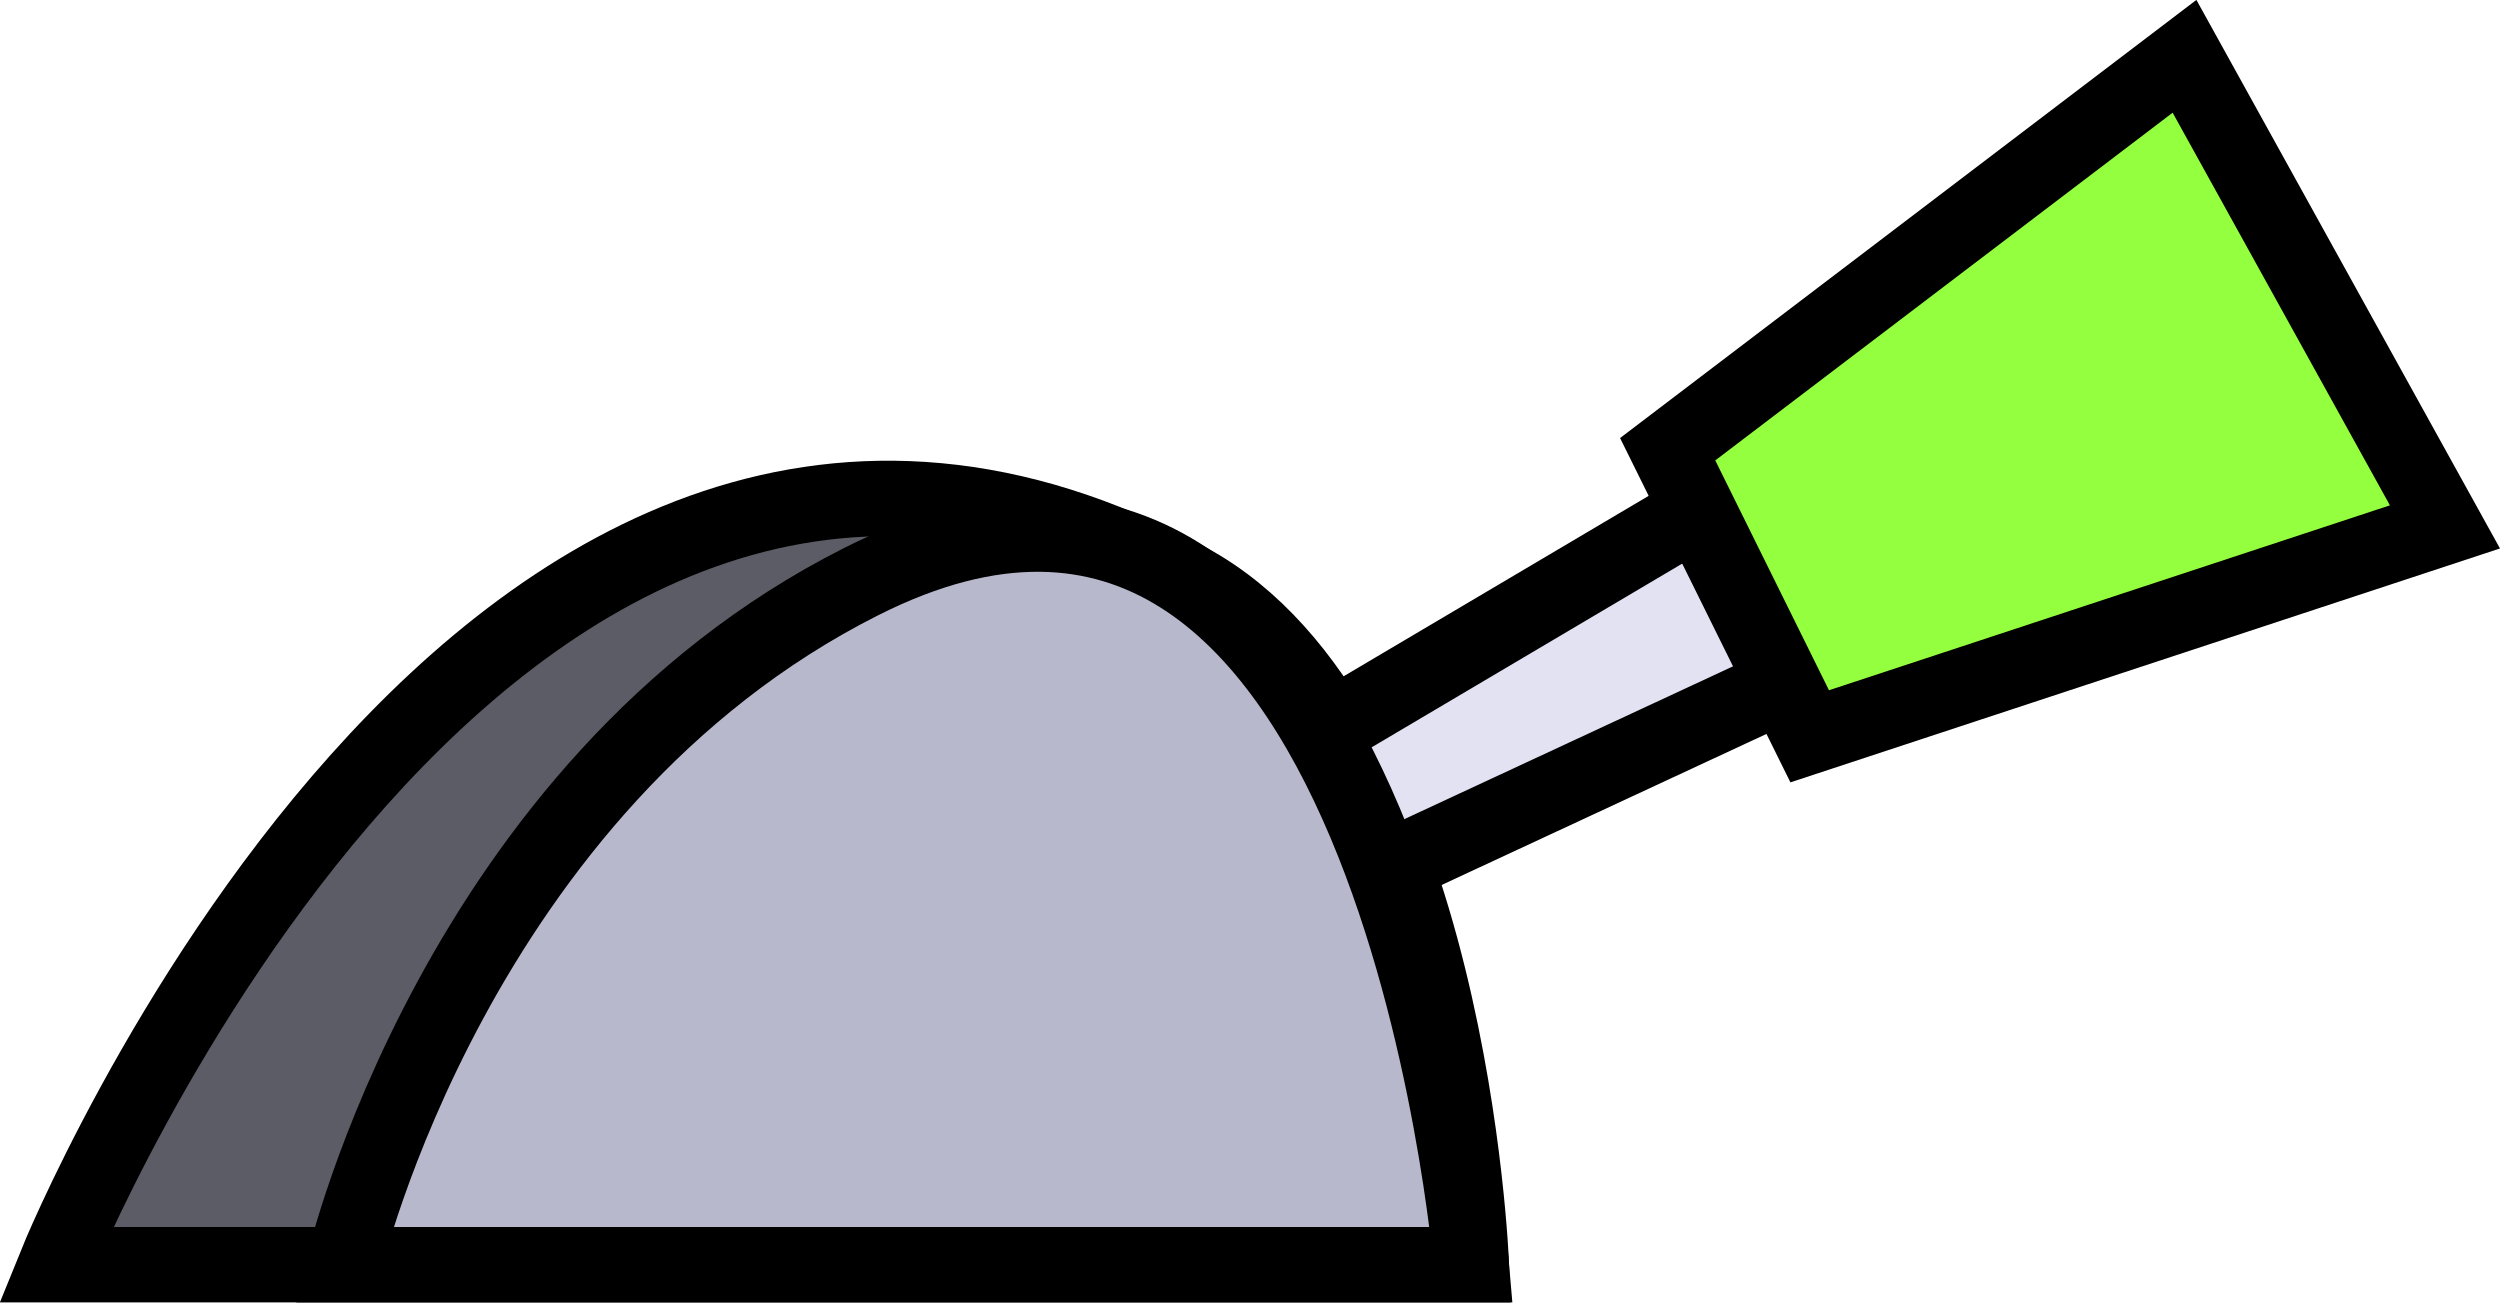
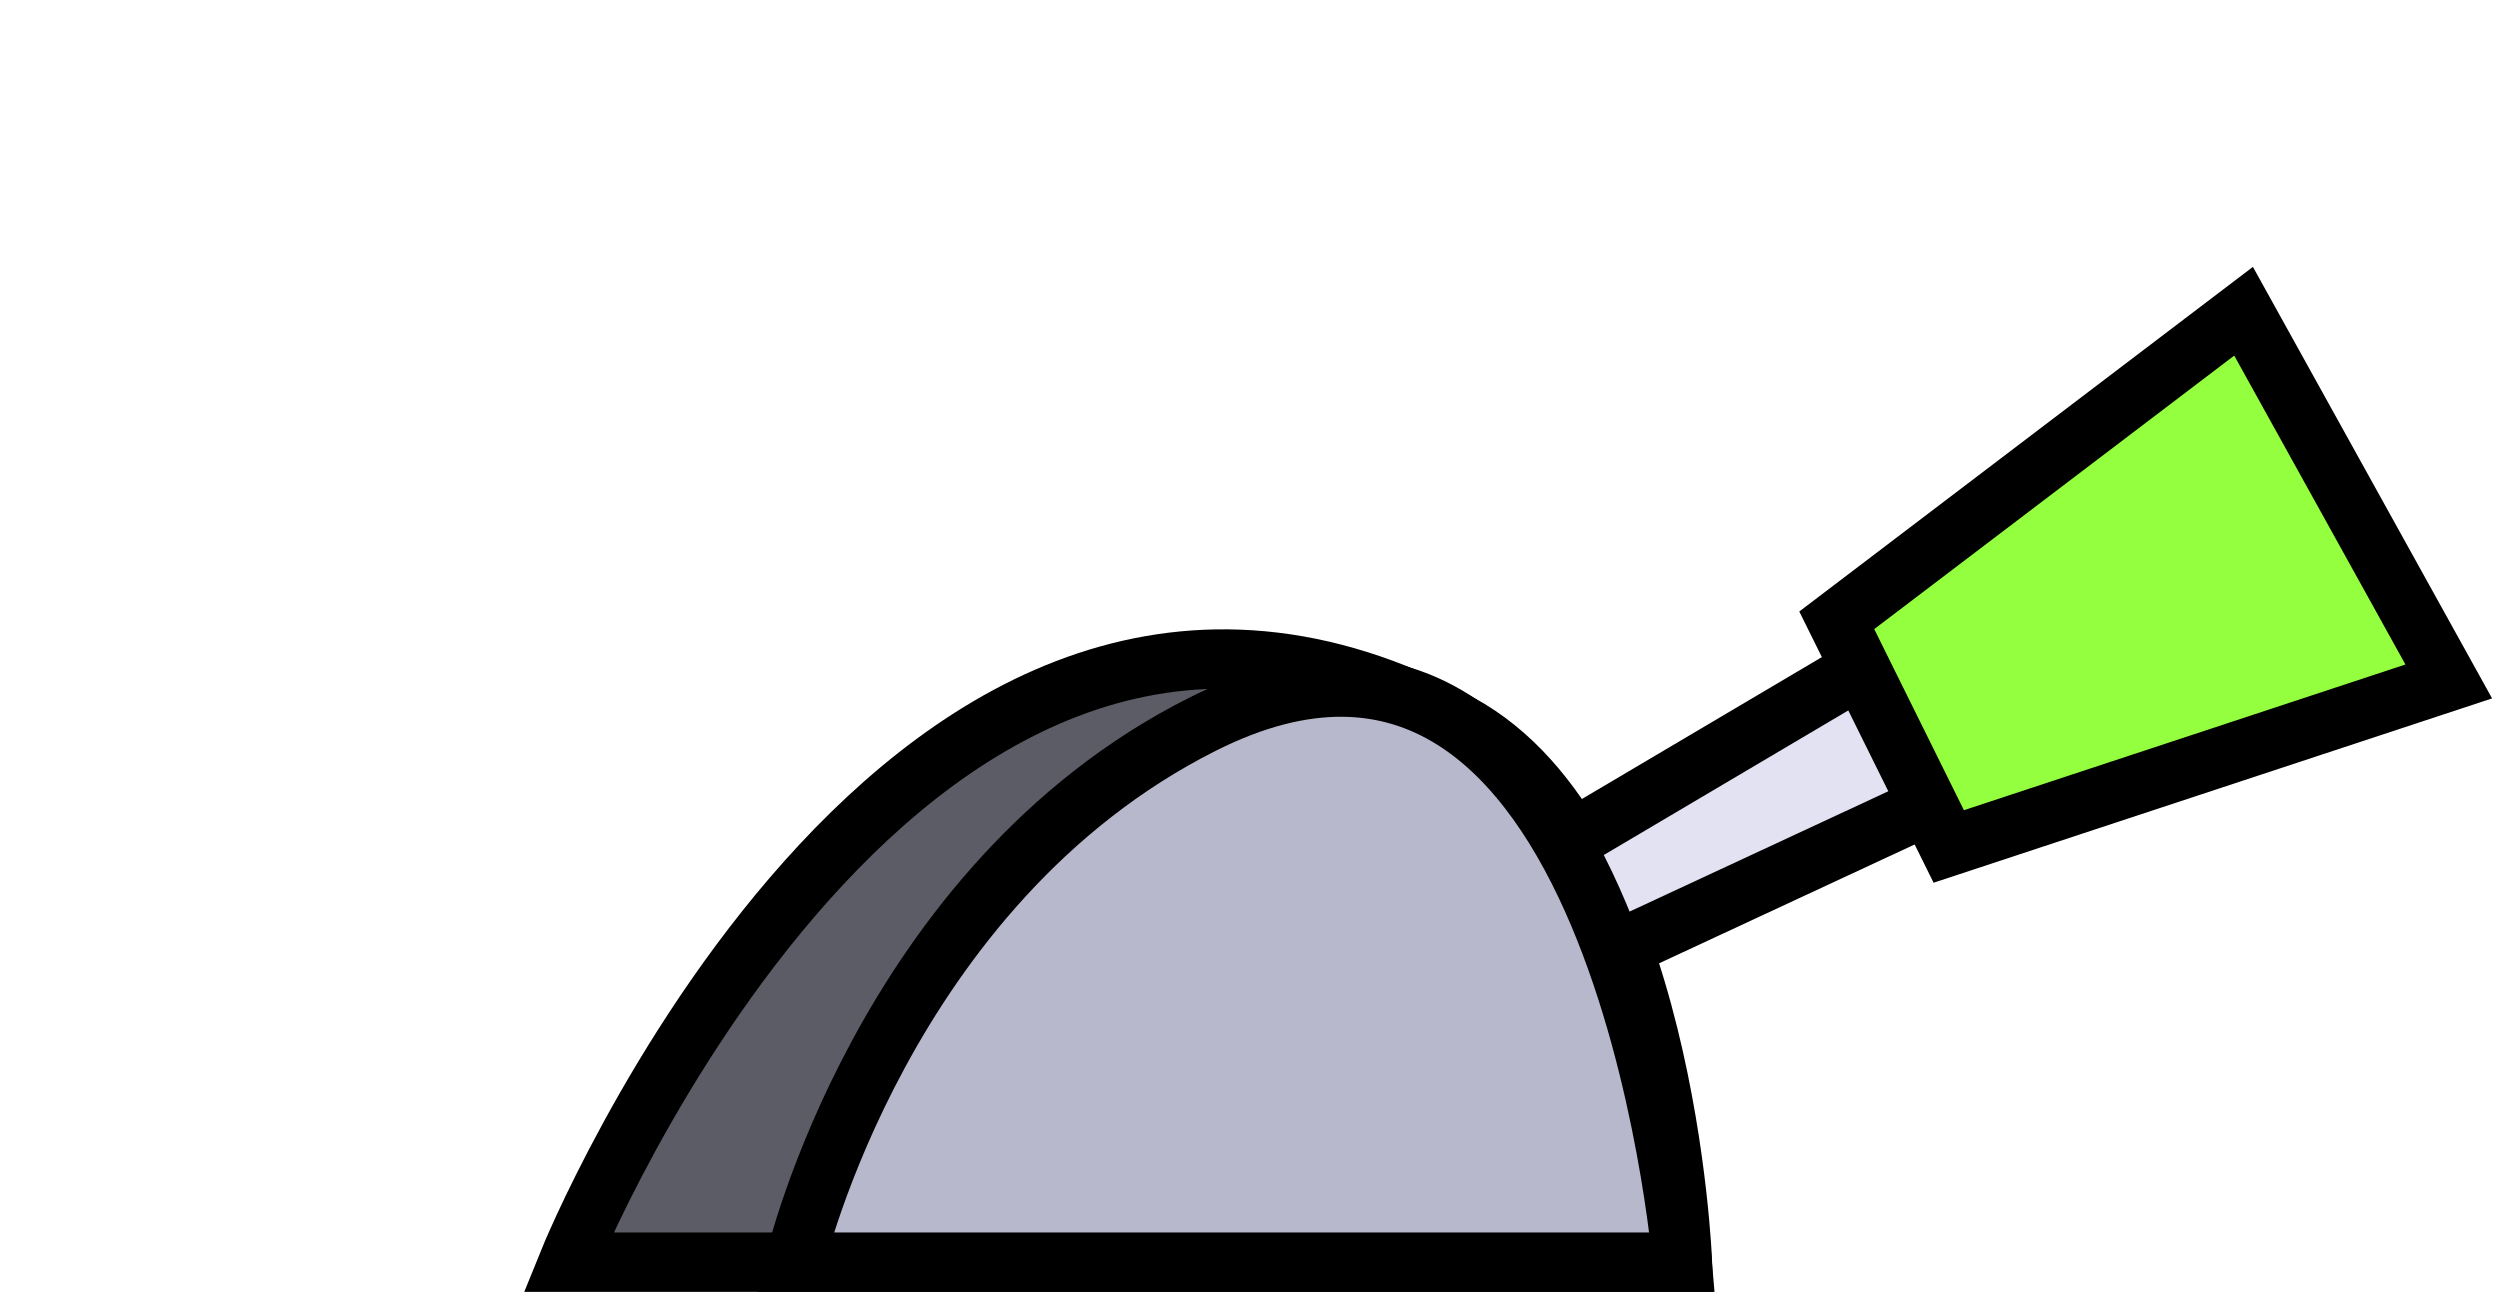
- <svg xmlns="http://www.w3.org/2000/svg" id="Livello_2" viewBox="0 0 99.45 51.81">
+ <svg xmlns="http://www.w3.org/2000/svg" id="Livello_2" viewBox="0 0 126.35 65.9">
  <defs>
-     <style>.cls-1{fill:#94ff3e;}.cls-1,.cls-2,.cls-3,.cls-4{stroke:#000;stroke-miterlimit:10;stroke-width:3px;}.cls-2{fill:#5c5c66;}.cls-3{fill:#e2e2f2;}.cls-4{fill:#b8b8cc;}</style>
+     <style>.cls-1{fill:#94ff3e;}.cls-1,.cls-2,.cls-3,.cls-4{stroke:#000;stroke-miterlimit:10;stroke-width:3px;}.cls-2{fill:#5c5c66;}.cls-5{fill:none;}.cls-3{fill:#e2e2f2;}.cls-4{fill:#b8b8cc;}</style>
  </defs>
  <g id="levers">
    <g>
-       <path class="cls-2" d="M58.53,50.31H2.22S19.35,7.95,47.27,23.1c10.44,5.66,11.26,27.21,11.26,27.21Z" />
+       <rect class="cls-5" width="126.35" height="65.9" />
      <g>
-         <polygon class="cls-3" points="32.36 41.12 82.18 11.65 86.34 20.07 34.12 44.35 32.36 41.12" />
-         <polygon class="cls-1" points="86.9 2.24 97.26 20.96 71.99 29.29 66.34 17.87 86.9 2.24" />
+         <path class="cls-2" d="M85.02,63.79H28.72s17.12-42.36,45.05-27.21c10.44,5.66,11.26,27.21,11.26,27.21Z" />
+         <g>
+           <polygon class="cls-3" points="58.85 54.6 108.67 25.14 112.84 33.55 60.61 57.84 58.85 54.6" />
+           <polygon class="cls-1" points="113.39 15.73 123.76 34.44 98.49 42.78 92.83 31.35 113.39 15.73" />
+         </g>
+         <path class="cls-4" d="M40.17,63.79h44.85s-3.18-37.81-24.26-27.18c-16.14,8.13-20.59,27.18-20.59,27.18Z" />
      </g>
-       <path class="cls-4" d="M13.68,50.31H58.53s-3.18-37.81-24.26-27.18c-16.14,8.13-20.59,27.18-20.59,27.18Z" />
    </g>
  </g>
</svg>
